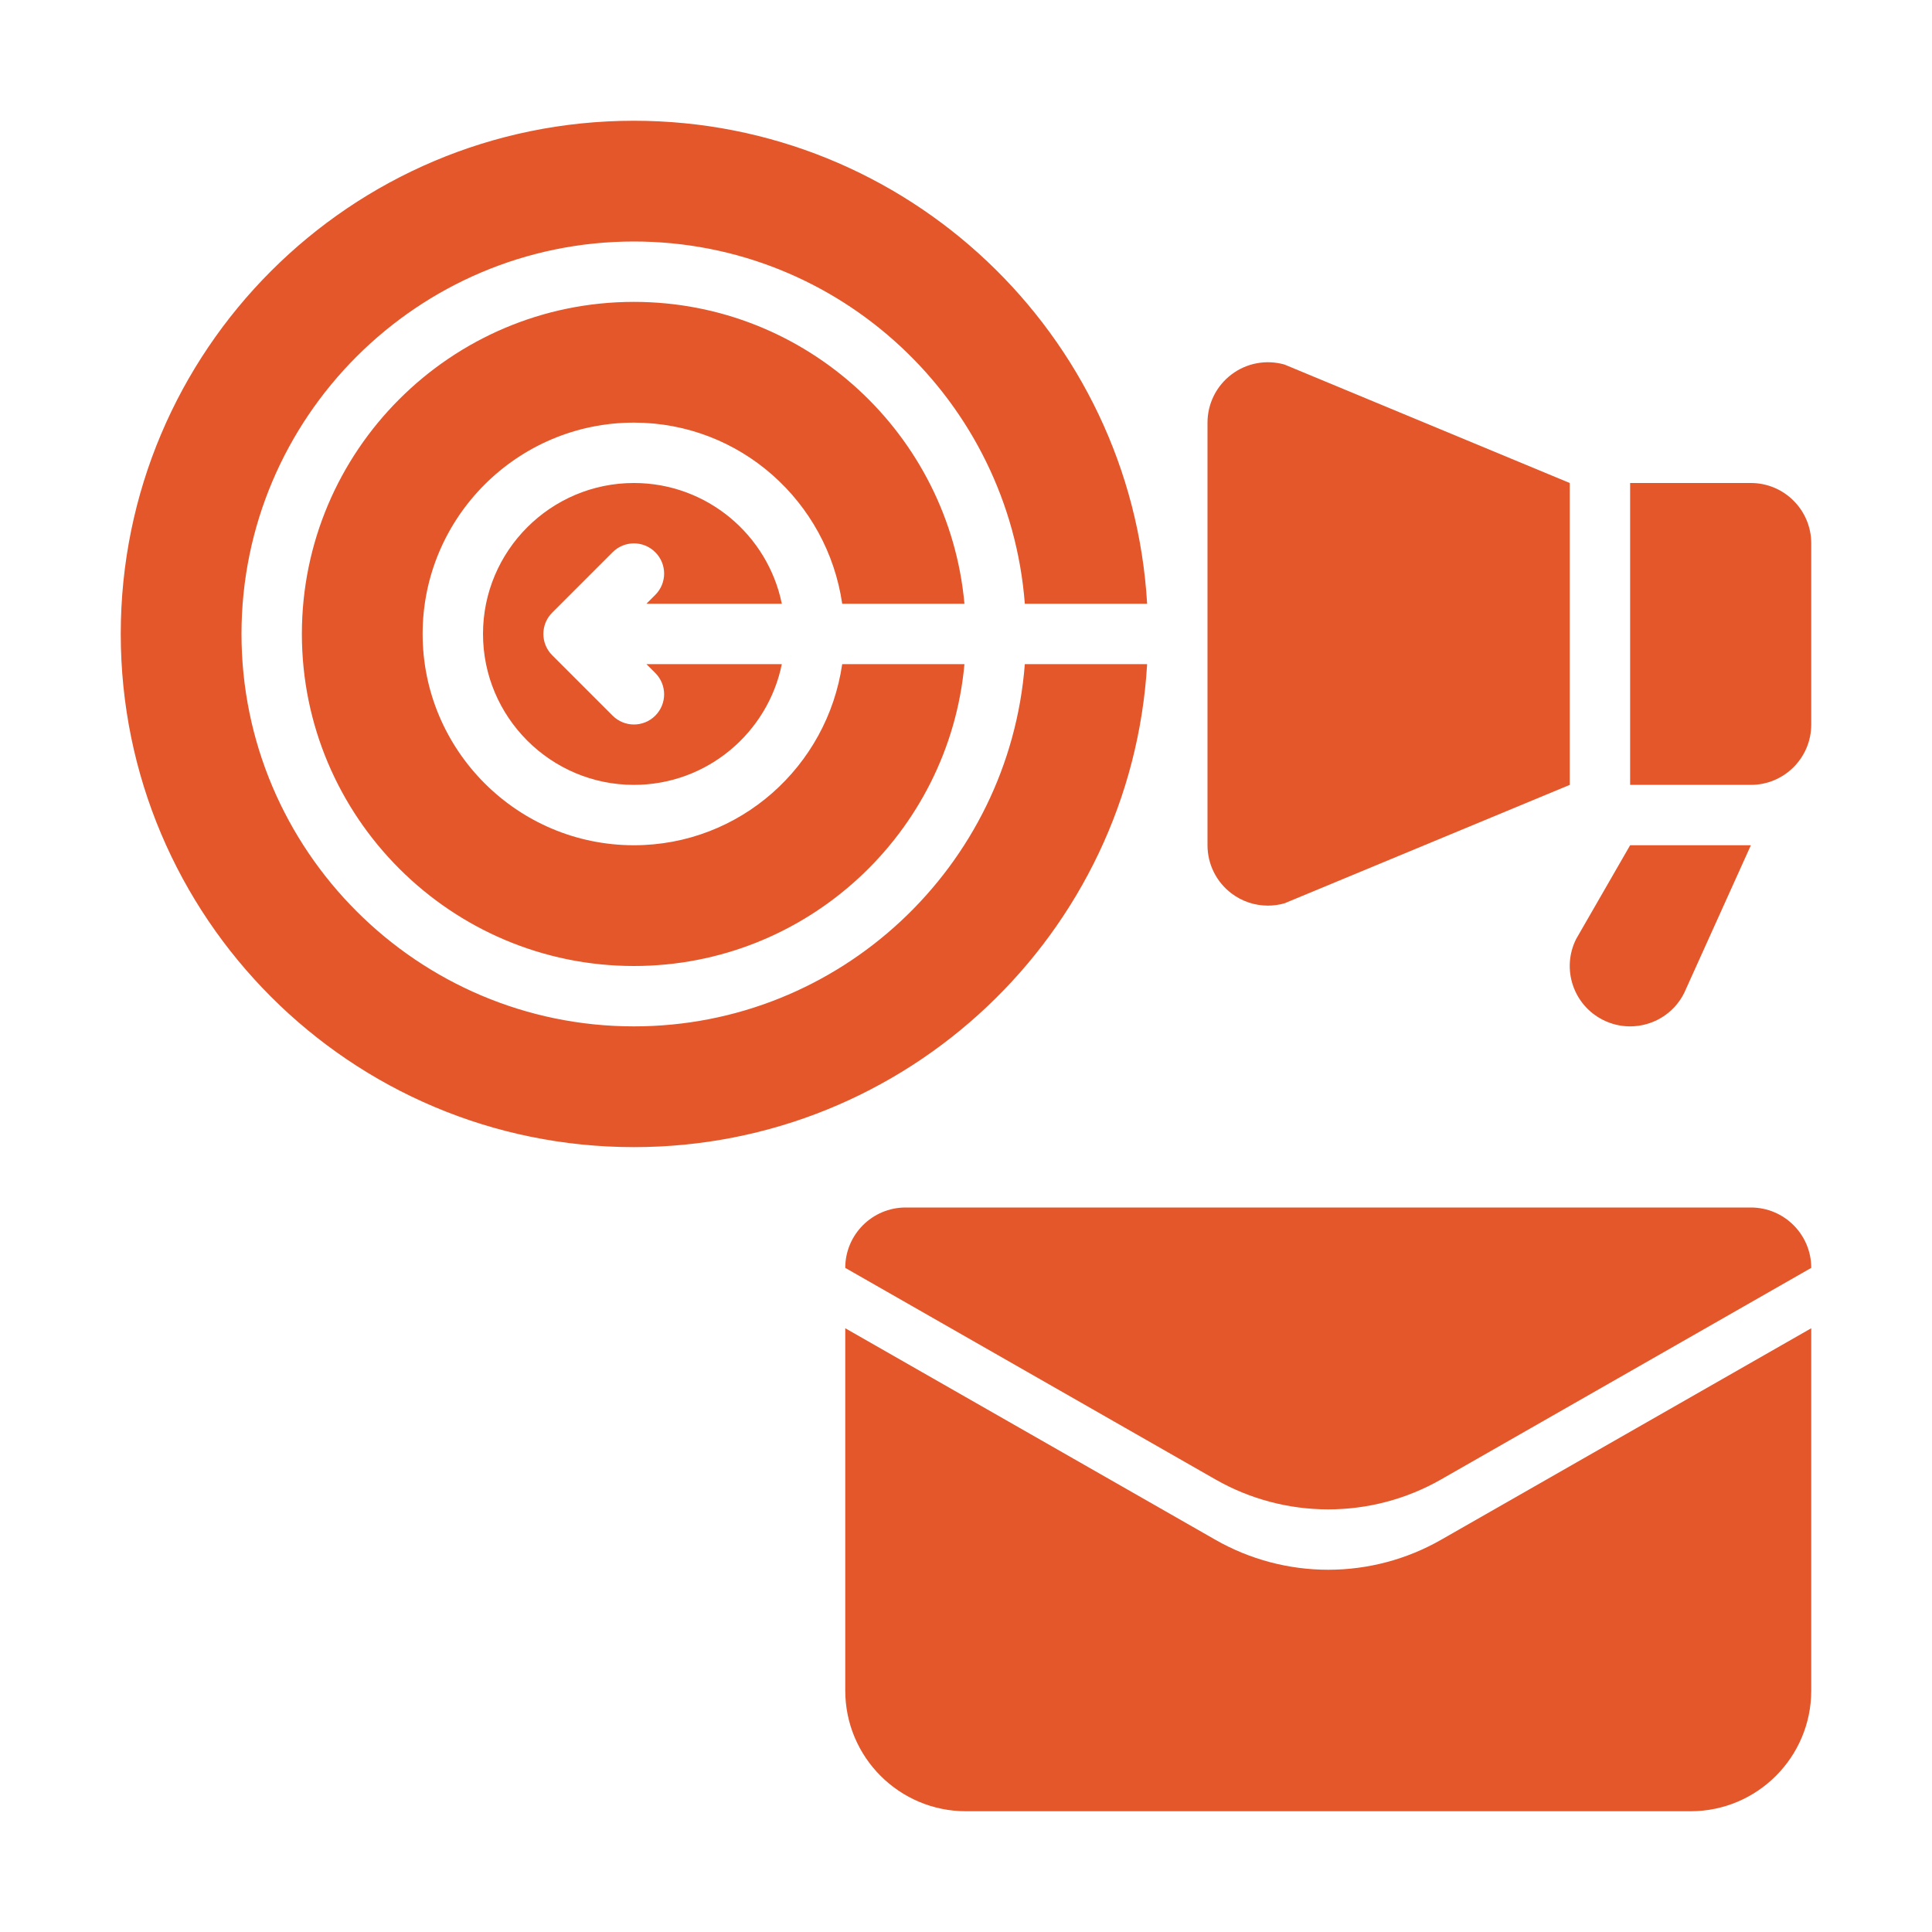
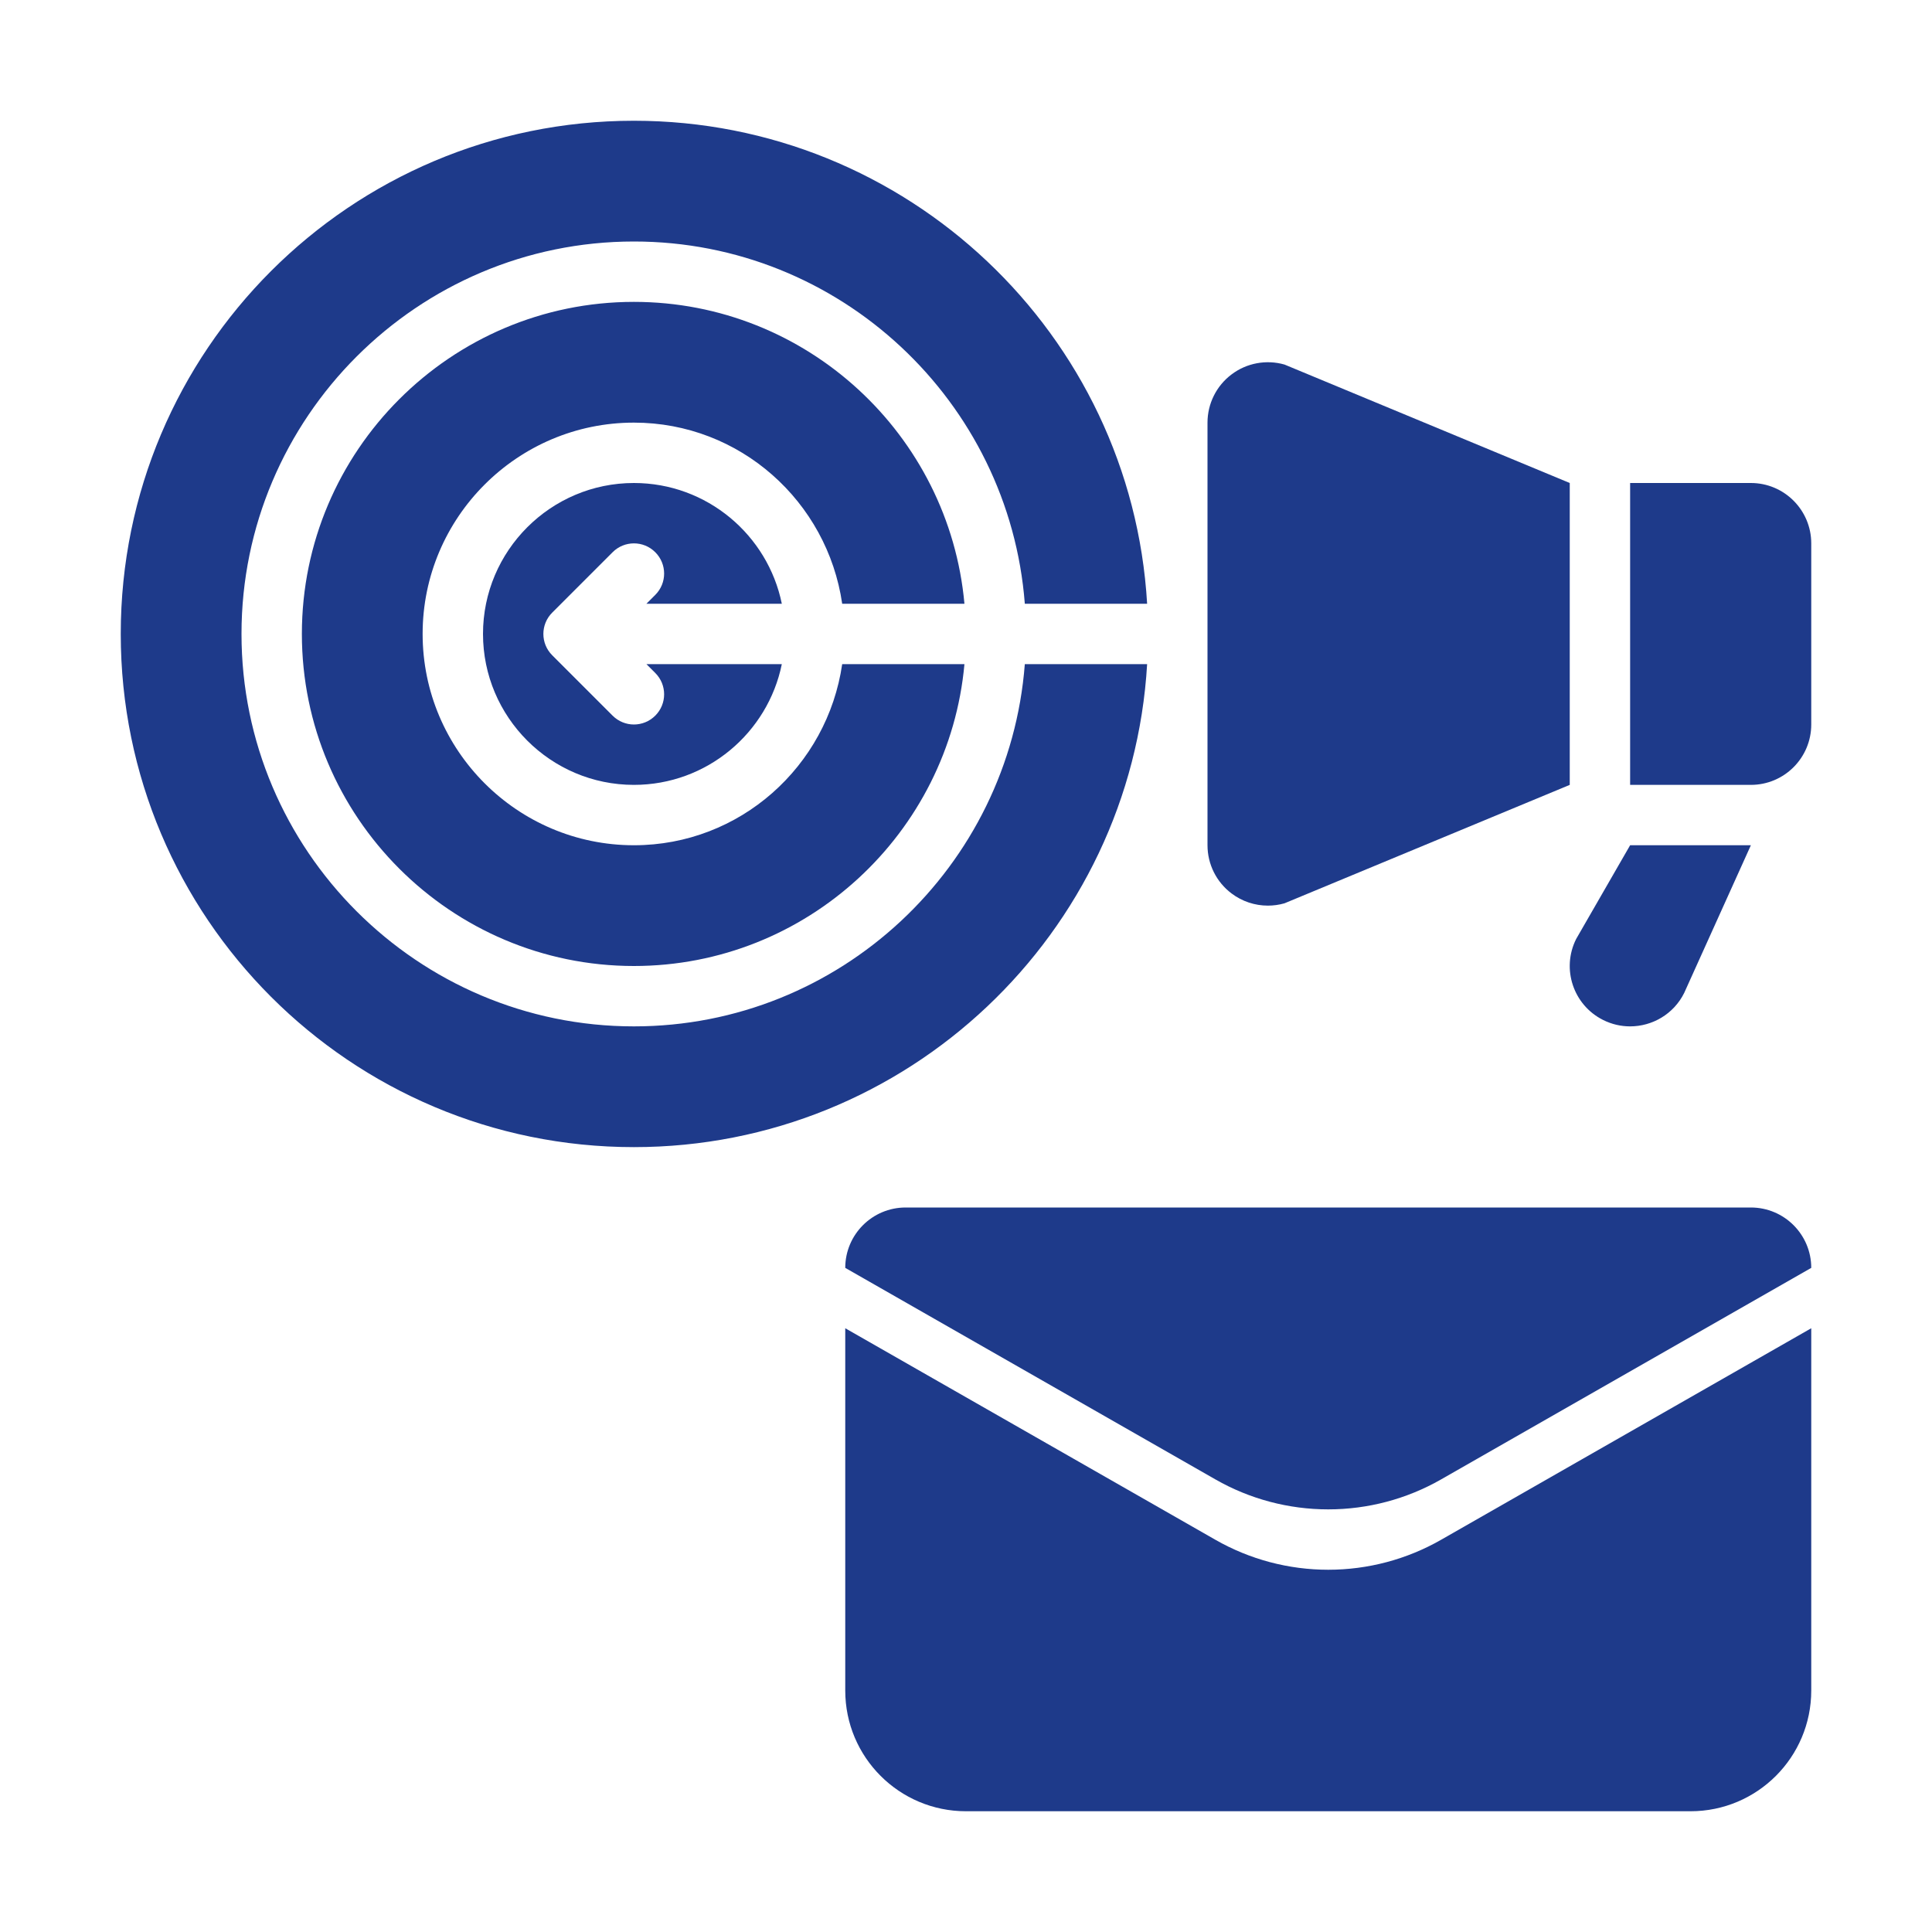
<svg xmlns="http://www.w3.org/2000/svg" width="36" height="36" viewBox="0 0 36 36" fill="none">
-   <path d="M29.25 9L23.935 6.793C23.595 6.696 23.229 6.764 22.948 6.977C22.666 7.189 22.5 7.522 22.5 7.875L22.5 15.75C22.5 16.103 22.666 16.436 22.948 16.648C23.145 16.797 23.383 16.875 23.625 16.875C23.728 16.875 23.833 16.861 23.934 16.832L29.25 14.625V9Z" fill="#E3572B" />
-   <path d="M32.625 9H30.375V14.625H32.625C33.246 14.625 33.75 14.121 33.75 13.5V10.125C33.75 9.504 33.246 9 32.625 9Z" fill="#E3572B" />
-   <path d="M12.045 12.375L12.21 12.54C12.43 12.759 12.43 13.116 12.21 13.335C12.1 13.445 11.956 13.5 11.812 13.5C11.669 13.5 11.525 13.445 11.415 13.335L10.29 12.21C10.07 11.991 10.07 11.634 10.29 11.415L11.415 10.29C11.634 10.07 11.991 10.07 12.21 10.29C12.43 10.509 12.43 10.866 12.21 11.085L12.045 11.25H14.568C14.307 9.968 13.171 9 11.812 9C10.262 9 9 10.262 9 11.812C9 13.363 10.262 14.625 11.812 14.625C13.171 14.625 14.307 13.657 14.568 12.375H12.045Z" fill="#E3572B" />
-   <path d="M15.693 12.375C15.417 14.278 13.791 15.75 11.812 15.75C9.642 15.75 7.875 13.983 7.875 11.812C7.875 9.642 9.642 7.875 11.812 7.875C13.791 7.875 15.417 9.347 15.693 11.25H17.971C17.686 8.102 15.034 5.625 11.812 5.625C8.401 5.625 5.625 8.401 5.625 11.812C5.625 15.224 8.401 18 11.812 18C15.034 18 17.686 15.523 17.971 12.375H15.693Z" fill="#E3572B" />
-   <path d="M19.096 12.375C18.807 16.144 15.654 19.125 11.812 19.125C7.781 19.125 4.5 15.844 4.5 11.812C4.5 7.781 7.781 4.5 11.812 4.5C15.654 4.5 18.807 7.481 19.096 11.25H21.375C21.082 6.232 16.904 2.25 11.812 2.25C6.531 2.25 2.25 6.531 2.25 11.812C2.25 17.094 6.531 21.375 11.812 21.375C16.904 21.375 21.082 17.393 21.375 12.375H19.096Z" fill="#E3572B" />
-   <path d="M24.75 28.125C25.487 28.125 26.212 27.933 26.852 27.567L33.75 23.625C33.75 23.004 33.246 22.5 32.625 22.5H16.875C16.254 22.5 15.75 23.004 15.75 23.625L22.648 27.567C23.288 27.933 24.013 28.125 24.75 28.125Z" fill="#E3572B" />
-   <path d="M24.75 29.25C24.013 29.25 23.288 29.058 22.648 28.692L15.75 24.75V31.5C15.75 32.743 16.757 33.75 18 33.75H31.5C32.743 33.75 33.75 32.743 33.75 31.5V24.75L26.852 28.692C26.212 29.058 25.487 29.25 24.75 29.25Z" fill="#E3572B" />
-   <path d="M30.375 15.75L29.369 17.497C29.091 18.053 29.316 18.728 29.872 19.006C30.034 19.087 30.206 19.125 30.374 19.125C30.787 19.125 31.185 18.898 31.382 18.503L32.625 15.75C31.946 15.75 30.375 15.75 30.375 15.75Z" fill="#E3572B" />
+   <path d="M29.25 9L23.935 6.793C23.595 6.696 23.229 6.764 22.948 6.977C22.666 7.189 22.5 7.522 22.5 7.875L22.5 15.75C22.5 16.103 22.666 16.436 22.948 16.648C23.145 16.797 23.383 16.875 23.625 16.875C23.728 16.875 23.833 16.861 23.934 16.832L29.25 14.625V9Z" fill="#1e3a8a" />
+   <path d="M32.625 9H30.375V14.625H32.625C33.246 14.625 33.75 14.121 33.75 13.5V10.125C33.75 9.504 33.246 9 32.625 9Z" fill="#1e3a8a" />
+   <path d="M12.045 12.375L12.21 12.54C12.43 12.759 12.43 13.116 12.21 13.335C12.1 13.445 11.956 13.5 11.812 13.5C11.669 13.5 11.525 13.445 11.415 13.335L10.29 12.21C10.07 11.991 10.07 11.634 10.29 11.415L11.415 10.29C11.634 10.07 11.991 10.07 12.21 10.29C12.43 10.509 12.43 10.866 12.21 11.085L12.045 11.25H14.568C14.307 9.968 13.171 9 11.812 9C10.262 9 9 10.262 9 11.812C9 13.363 10.262 14.625 11.812 14.625C13.171 14.625 14.307 13.657 14.568 12.375H12.045Z" fill="#1e3a8a" />
+   <path d="M15.693 12.375C15.417 14.278 13.791 15.75 11.812 15.75C9.642 15.75 7.875 13.983 7.875 11.812C7.875 9.642 9.642 7.875 11.812 7.875C13.791 7.875 15.417 9.347 15.693 11.25H17.971C17.686 8.102 15.034 5.625 11.812 5.625C8.401 5.625 5.625 8.401 5.625 11.812C5.625 15.224 8.401 18 11.812 18C15.034 18 17.686 15.523 17.971 12.375H15.693Z" fill="#1e3a8a" />
+   <path d="M19.096 12.375C18.807 16.144 15.654 19.125 11.812 19.125C7.781 19.125 4.5 15.844 4.5 11.812C4.5 7.781 7.781 4.5 11.812 4.5C15.654 4.5 18.807 7.481 19.096 11.25H21.375C21.082 6.232 16.904 2.25 11.812 2.25C6.531 2.25 2.25 6.531 2.25 11.812C2.25 17.094 6.531 21.375 11.812 21.375C16.904 21.375 21.082 17.393 21.375 12.375H19.096Z" fill="#1e3a8a" />
+   <path d="M24.75 28.125C25.487 28.125 26.212 27.933 26.852 27.567L33.75 23.625C33.75 23.004 33.246 22.5 32.625 22.5H16.875C16.254 22.5 15.75 23.004 15.75 23.625L22.648 27.567C23.288 27.933 24.013 28.125 24.75 28.125Z" fill="#1e3a8a" />
+   <path d="M24.75 29.25C24.013 29.25 23.288 29.058 22.648 28.692L15.75 24.75V31.5C15.75 32.743 16.757 33.75 18 33.75H31.5C32.743 33.75 33.75 32.743 33.75 31.5V24.75L26.852 28.692C26.212 29.058 25.487 29.25 24.75 29.25Z" fill="#1e3a8a" />
+   <path d="M30.375 15.75L29.369 17.497C29.091 18.053 29.316 18.728 29.872 19.006C30.034 19.087 30.206 19.125 30.374 19.125C30.787 19.125 31.185 18.898 31.382 18.503L32.625 15.75C31.946 15.75 30.375 15.75 30.375 15.75Z" fill="#1e3a8a" />
</svg>
